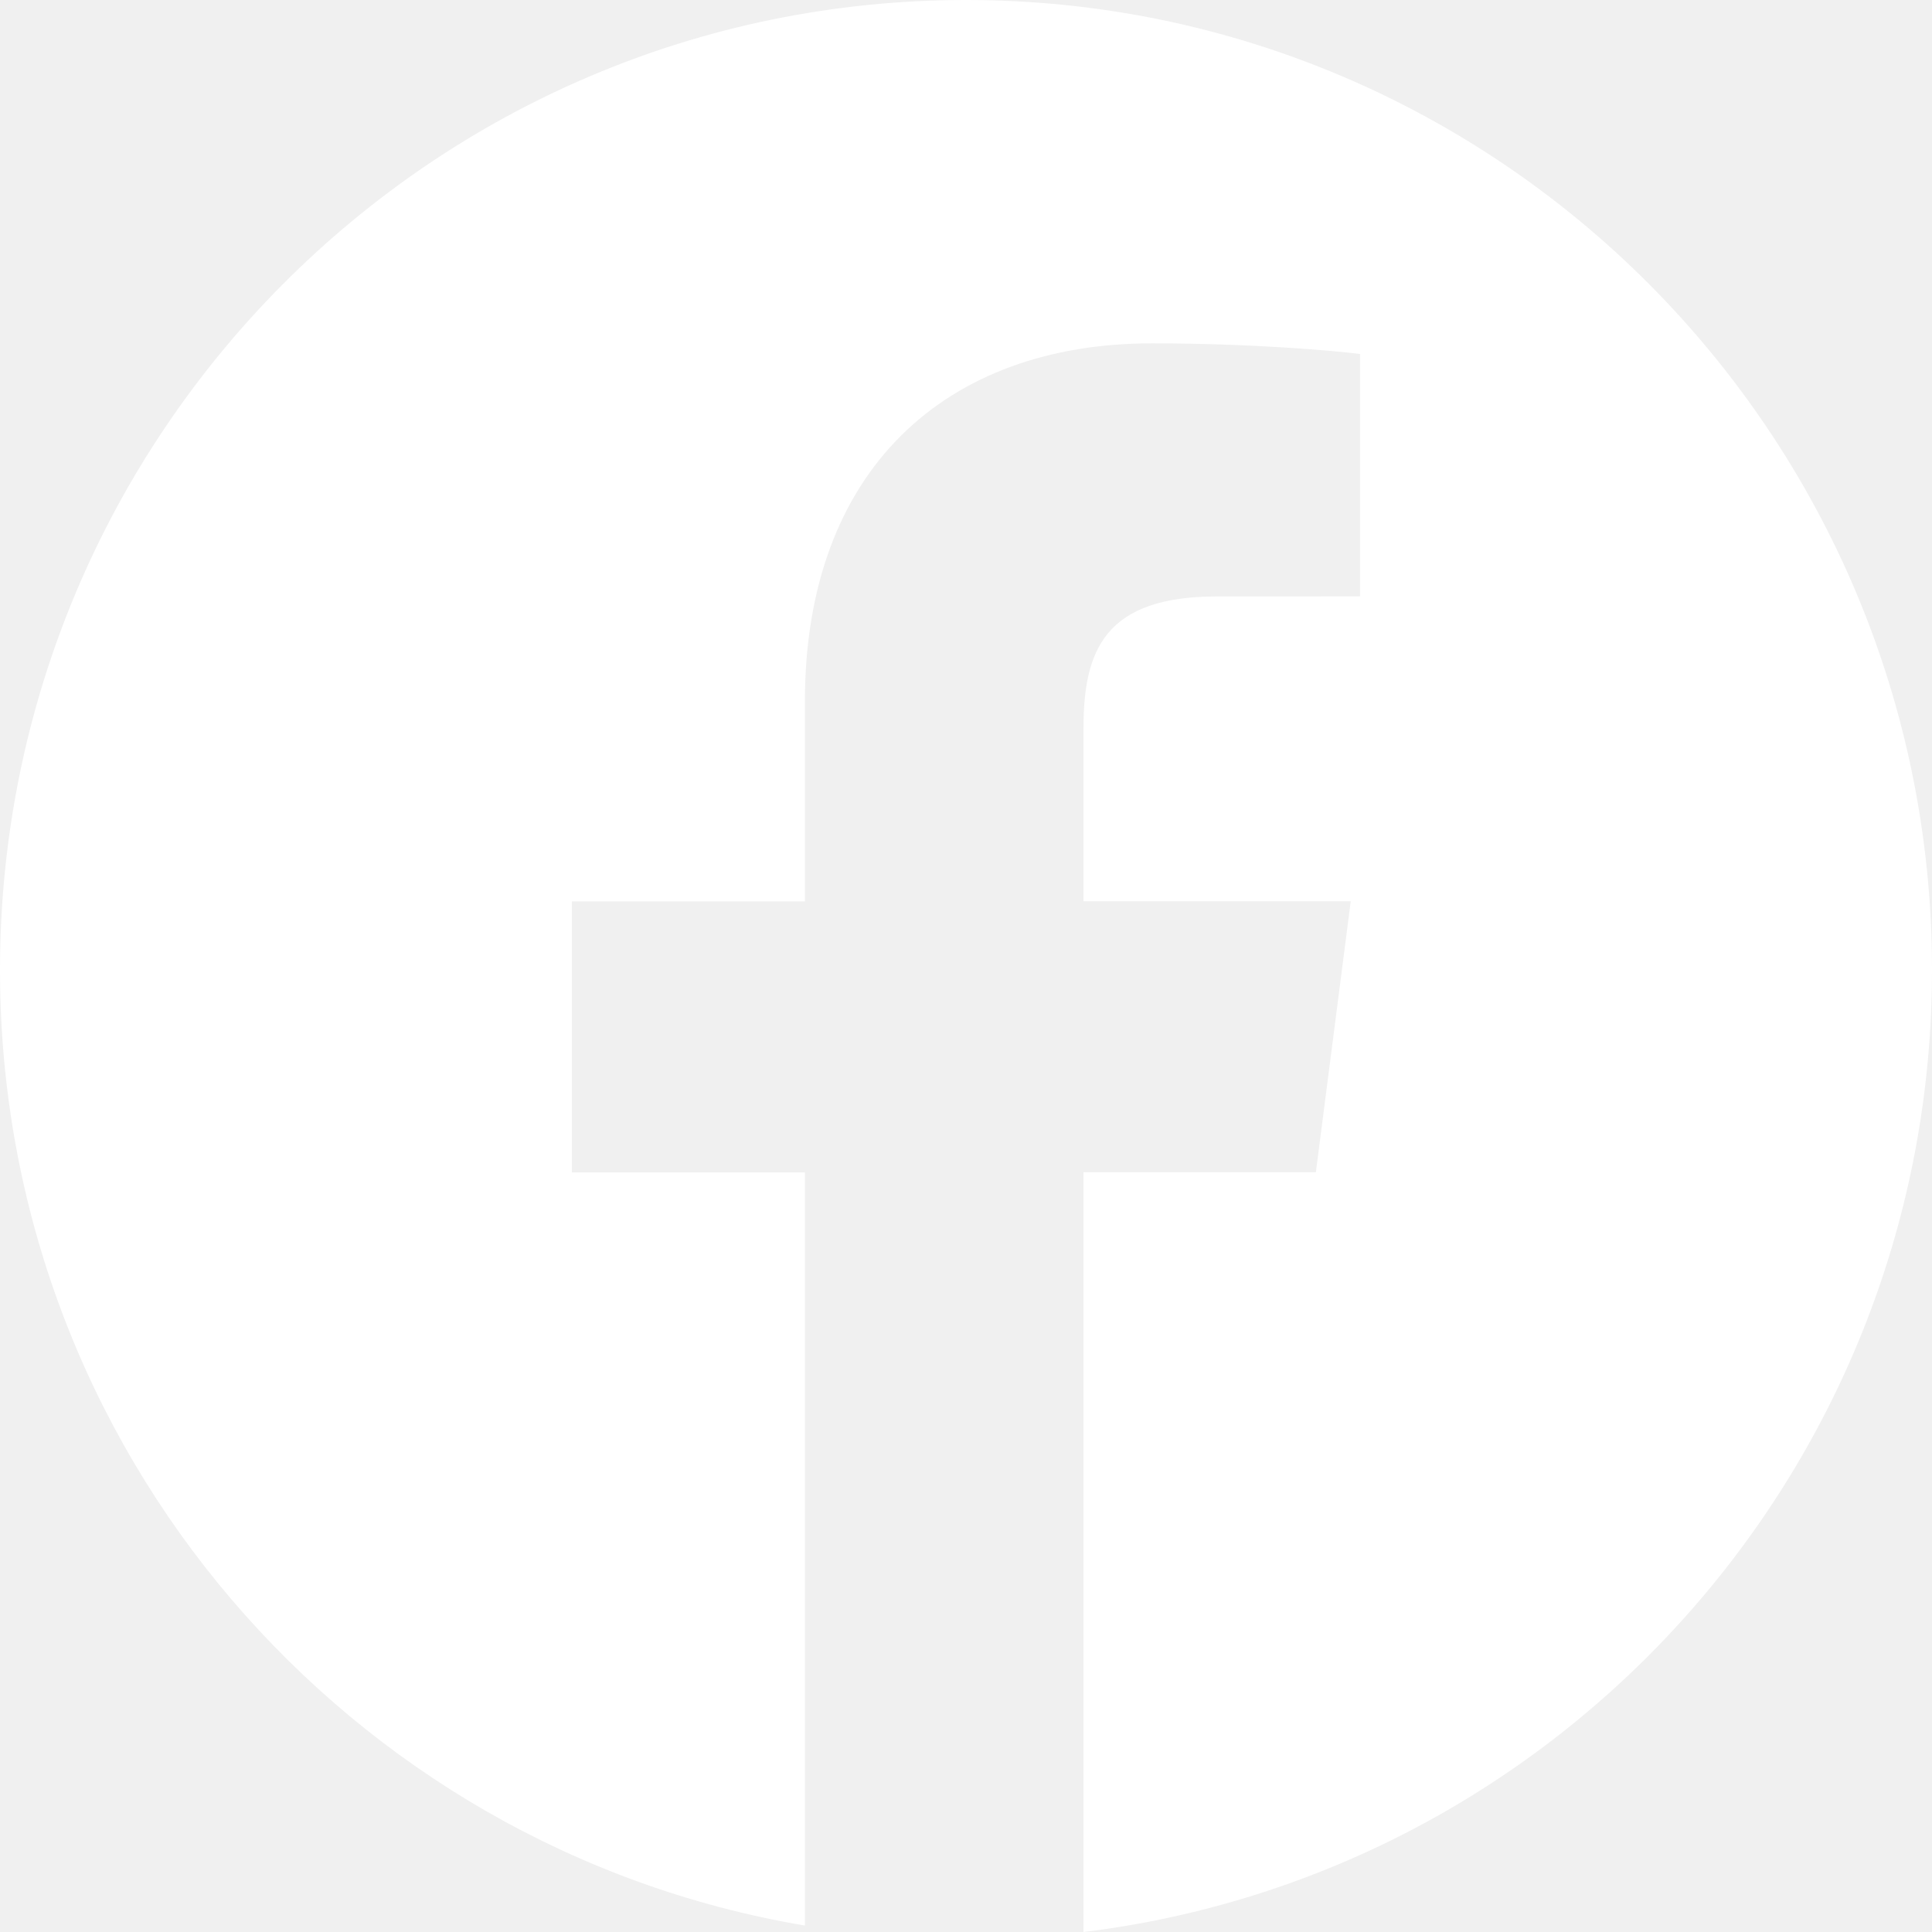
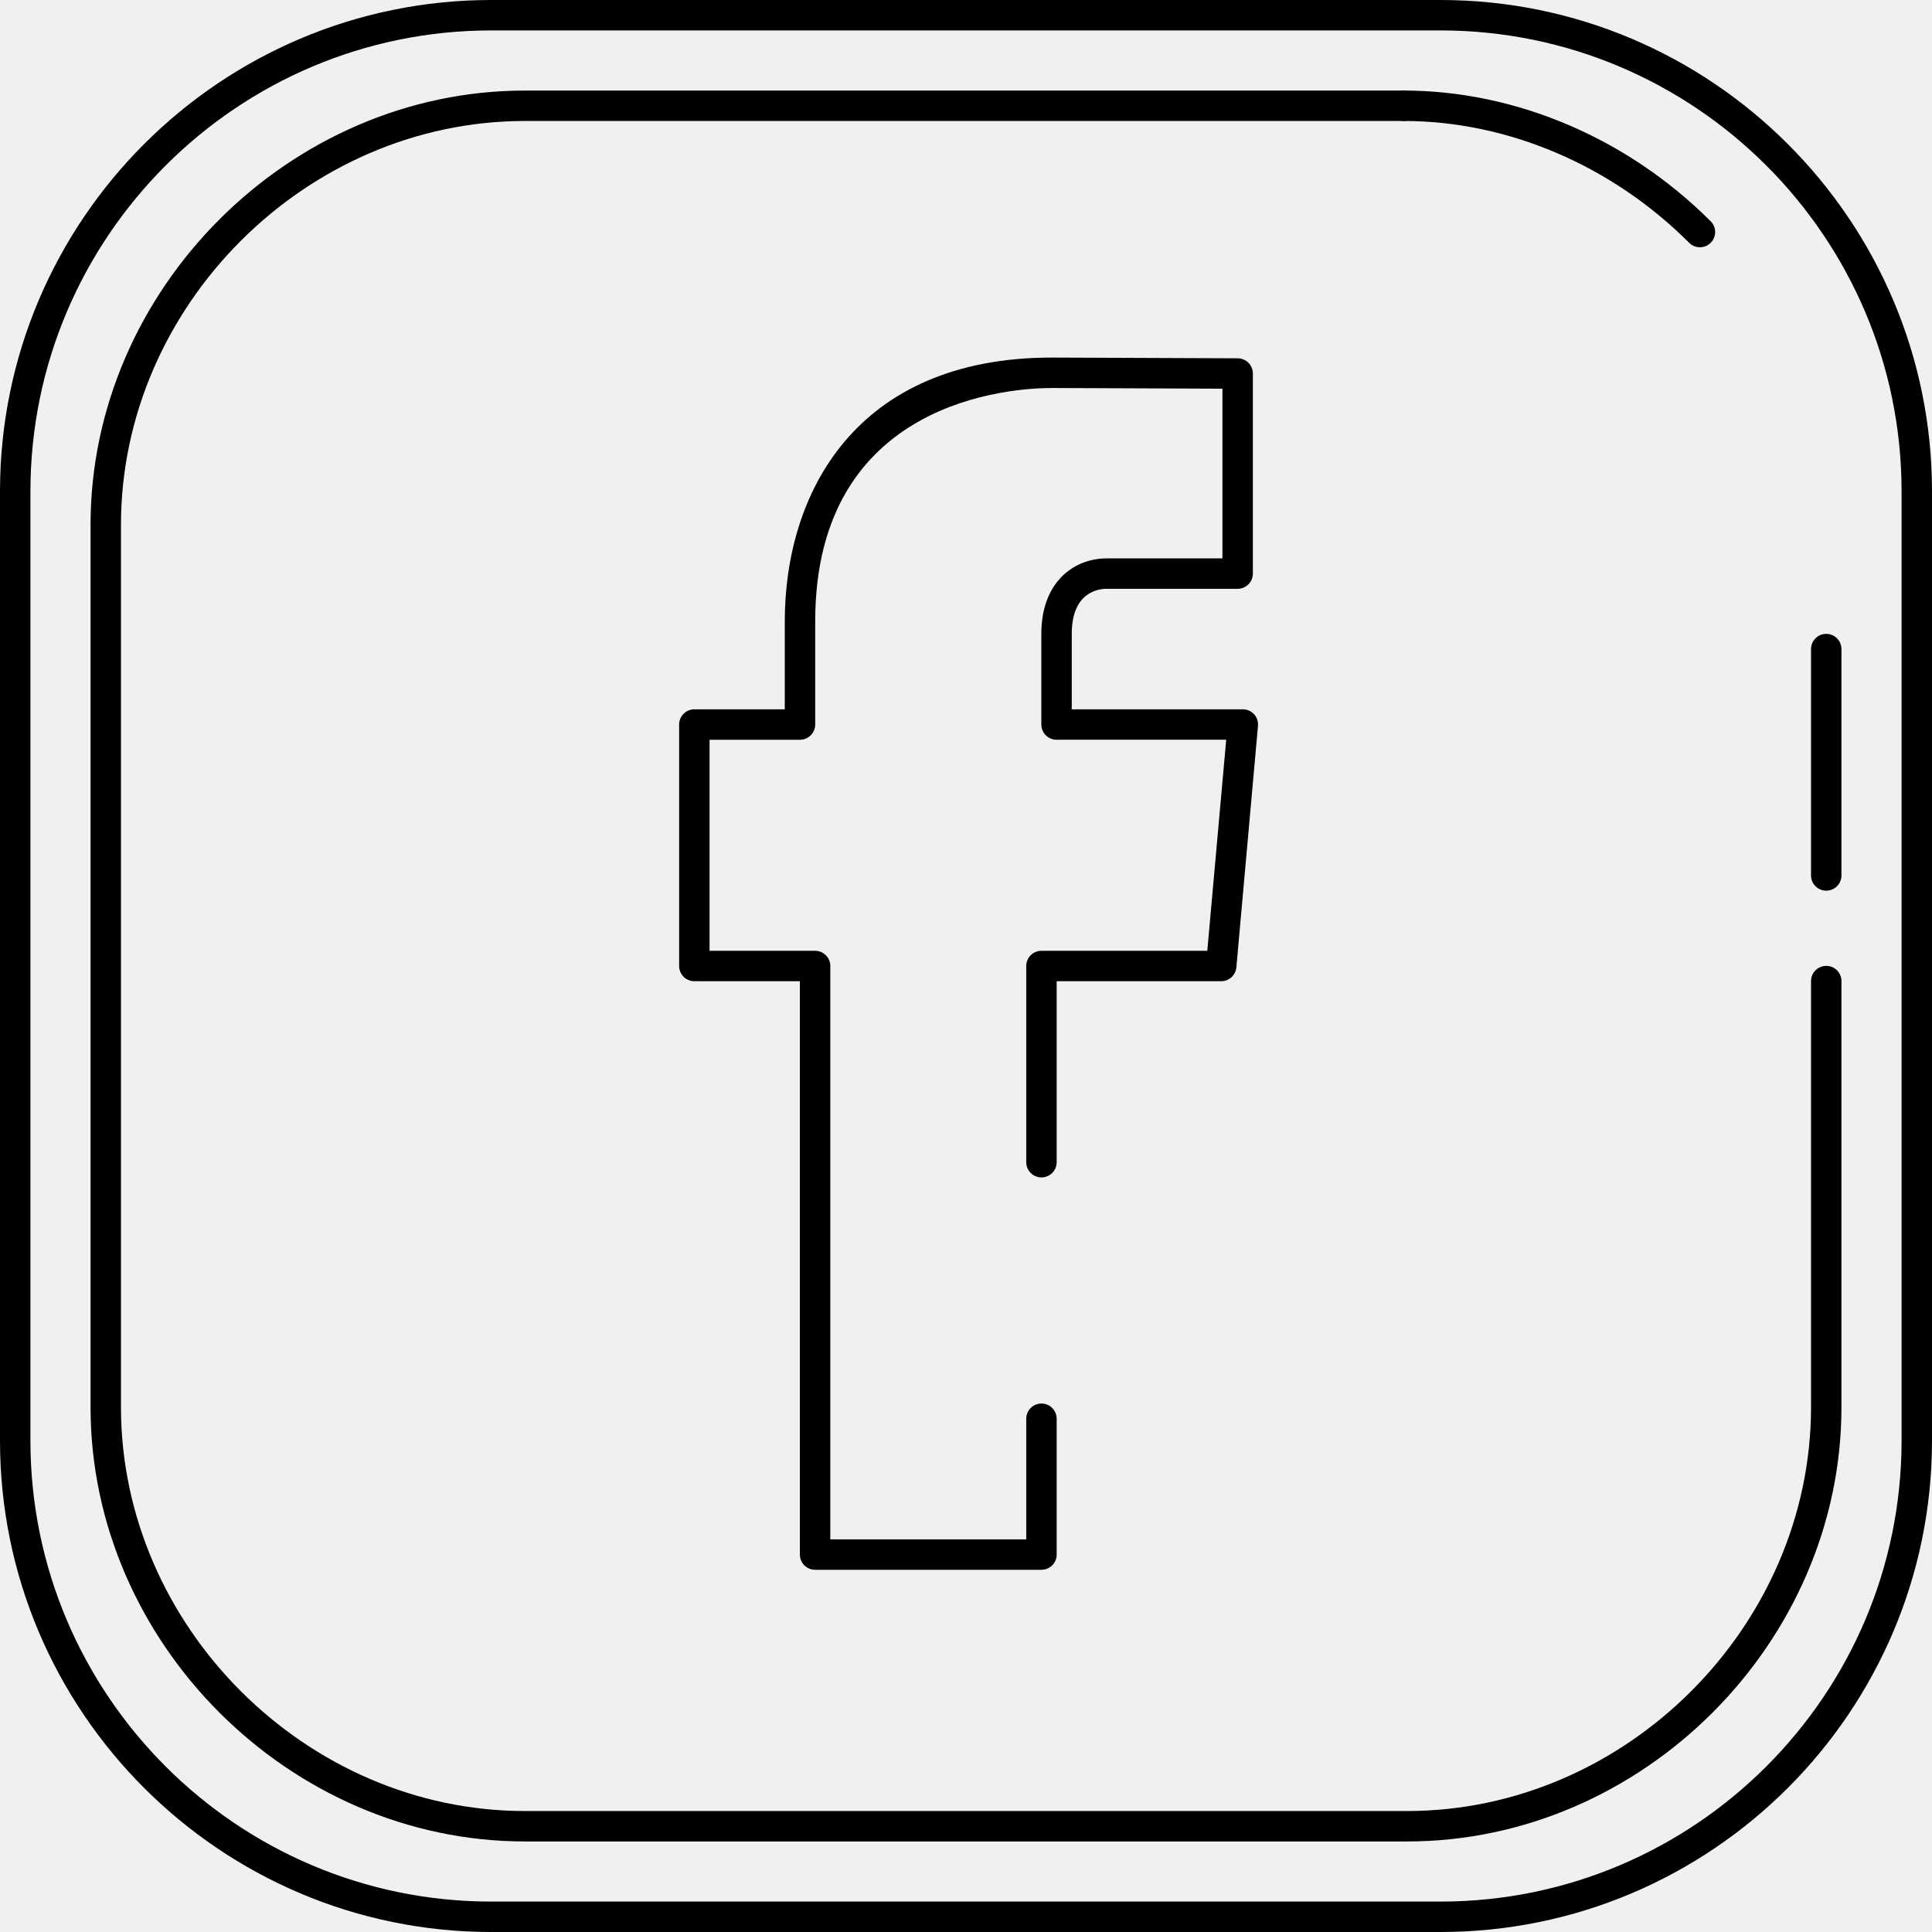
- <svg xmlns="http://www.w3.org/2000/svg" width="21" height="21" viewBox="0 0 21 21" fill="none">
-   <path d="M10.5 0C4.701 0 0 4.721 0 10.544C0 15.767 3.785 20.092 8.749 20.93V12.744H6.216V9.798H8.749V7.626C8.749 5.106 10.282 3.732 12.521 3.732C13.593 3.732 14.515 3.812 14.783 3.848V6.482L13.229 6.483C12.012 6.483 11.777 7.064 11.777 7.916V9.796H14.682L14.303 12.742H11.777V21C16.972 20.365 21 15.93 21 10.541C21 4.721 16.299 0 10.5 0Z" fill="white" />
+ <svg xmlns="http://www.w3.org/2000/svg" fill="#000000" height="800px" width="800px" version="1.1" id="Layer_1" viewBox="0 0 508 508" xml:space="preserve">
+   <g>
+     <g>
+       <path d="M329.744,187.804c-0.76-0.828-1.828-1.3-2.952-1.3h-44.984V166.66c0-10.988,7.024-11.84,9.176-11.84h34.444    c2.208,0,4-1.792,4-4V98.212c0-2.204-1.78-3.992-3.984-4l-48.82-0.196c-51.816,0-70.276,35.844-70.276,69.388v23.104h-23.776    c-2.208,0-4,1.792-4,4V254c0,2.208,1.792,4,4,4h27.748v150.76c0,2.208,1.792,4,4,4h59.52c2.208,0,4-1.788,4-4v-35.716    c0-2.208-1.792-4-4-4s-4,1.792-4,4v31.716h-51.52V254c0-2.208-1.792-4-4-4h-27.748v-55.488h23.776c2.208,0,4-1.792,4-4v-27.104    c0-58.428,51.876-61.388,62.26-61.388l44.82,0.18v44.624h-30.444c-8.548,0-17.176,6.136-17.176,19.84v23.844c0,2.208,1.792,4,4,4    h44.612L317.448,250H273.84c-2.208,0-4,1.792-4,4v51.588c0,2.208,1.792,4,4,4s4-1.792,4-4V258h43.264    c2.072,0,3.8-1.58,3.984-3.648l5.688-63.492C330.876,189.74,330.504,188.632,329.744,187.804z" />
+     </g>
+   </g>
+   <g>
+     <g>
+       <path d="M378.764,0H129.18C57.952,0,0,57.964,0,129.212v249.576C0,450.036,57.952,508,129.18,508h249.584    C450.024,508,508,450.036,508,378.788V129.212C508,57.964,450.024,0,378.764,0z M500,378.788C500,445.624,445.612,500,378.764,500    H129.18C62.36,500,8,445.624,8,378.788V129.212C8,62.376,62.36,8,129.18,8h249.584C445.616,8,500,62.376,500,129.212V378.788z" />
+     </g>
+   </g>
+   <g>
+     <g>
+       <path d="M480.192,253.968c-2.208,0-4,1.792-4,4v112.02c0,57.568-48.632,106.204-106.2,106.204H138.004    c-57.564,0-106.196-48.636-106.196-106.204V138c0-57.564,48.632-106.192,106.196-106.188H369.08c2.208,0,4-1.792,4-4s-1.792-4-4-4    H138.004c-61.9,0-114.196,52.292-114.196,114.188v231.988c0,61.904,52.296,114.204,114.196,114.204h231.988    c61.904,0,114.2-52.3,114.2-114.208V257.968C484.192,255.76,482.4,253.968,480.192,253.968z" />
+     </g>
+   </g>
+   <g>
+     <g>
+       <path d="M449.808,58.188c-21.848-21.848-51.272-34.38-80.732-34.38c-2.208,0-4,1.792-4,4s1.792,4,4,4    c27.356,0,54.72,11.676,75.076,32.036c0.78,0.78,1.804,1.172,2.828,1.172s2.048-0.392,2.828-1.172    C451.372,62.28,451.372,59.752,449.808,58.188z" />
+     </g>
+   </g>
+   <g>
+     <g>
+       <path d="M480.192,166.668c-2.208,0-4,1.792-4,4v59.524c0,2.208,1.792,4,4,4s4-1.792,4-4v-59.524    C484.192,168.46,482.4,166.668,480.192,166.668z" />
+     </g>
+   </g>
</svg>
